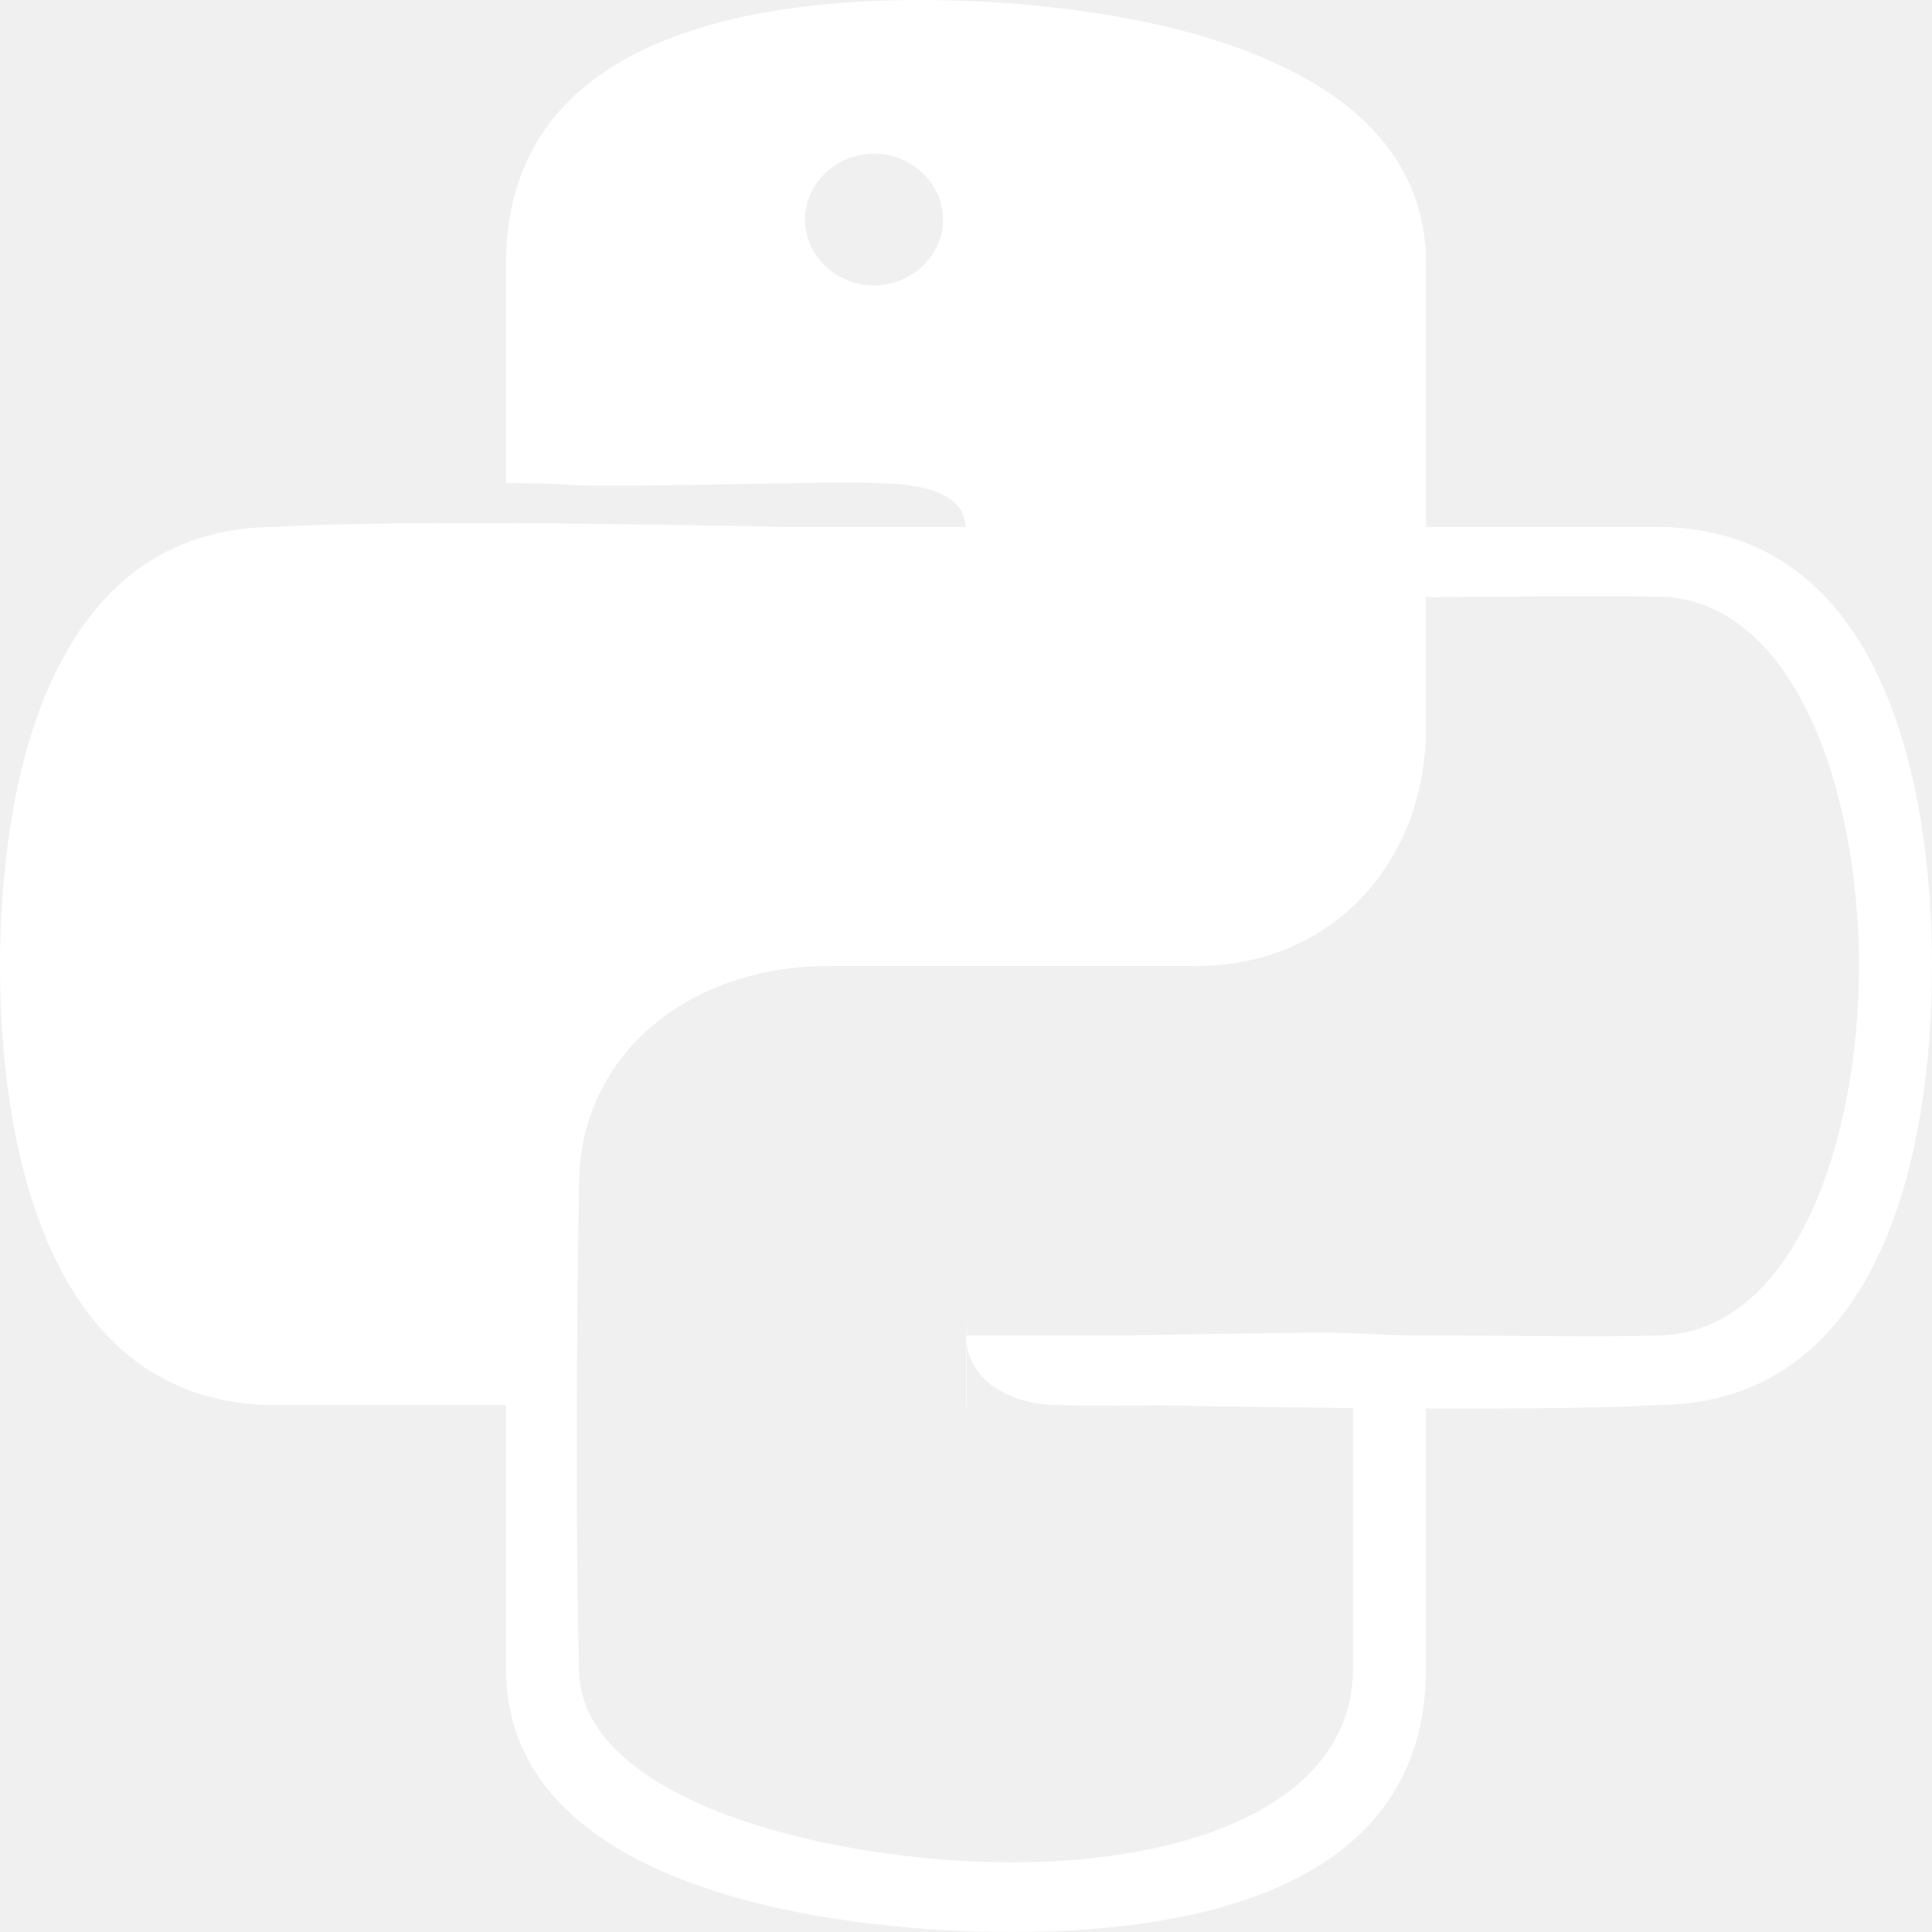
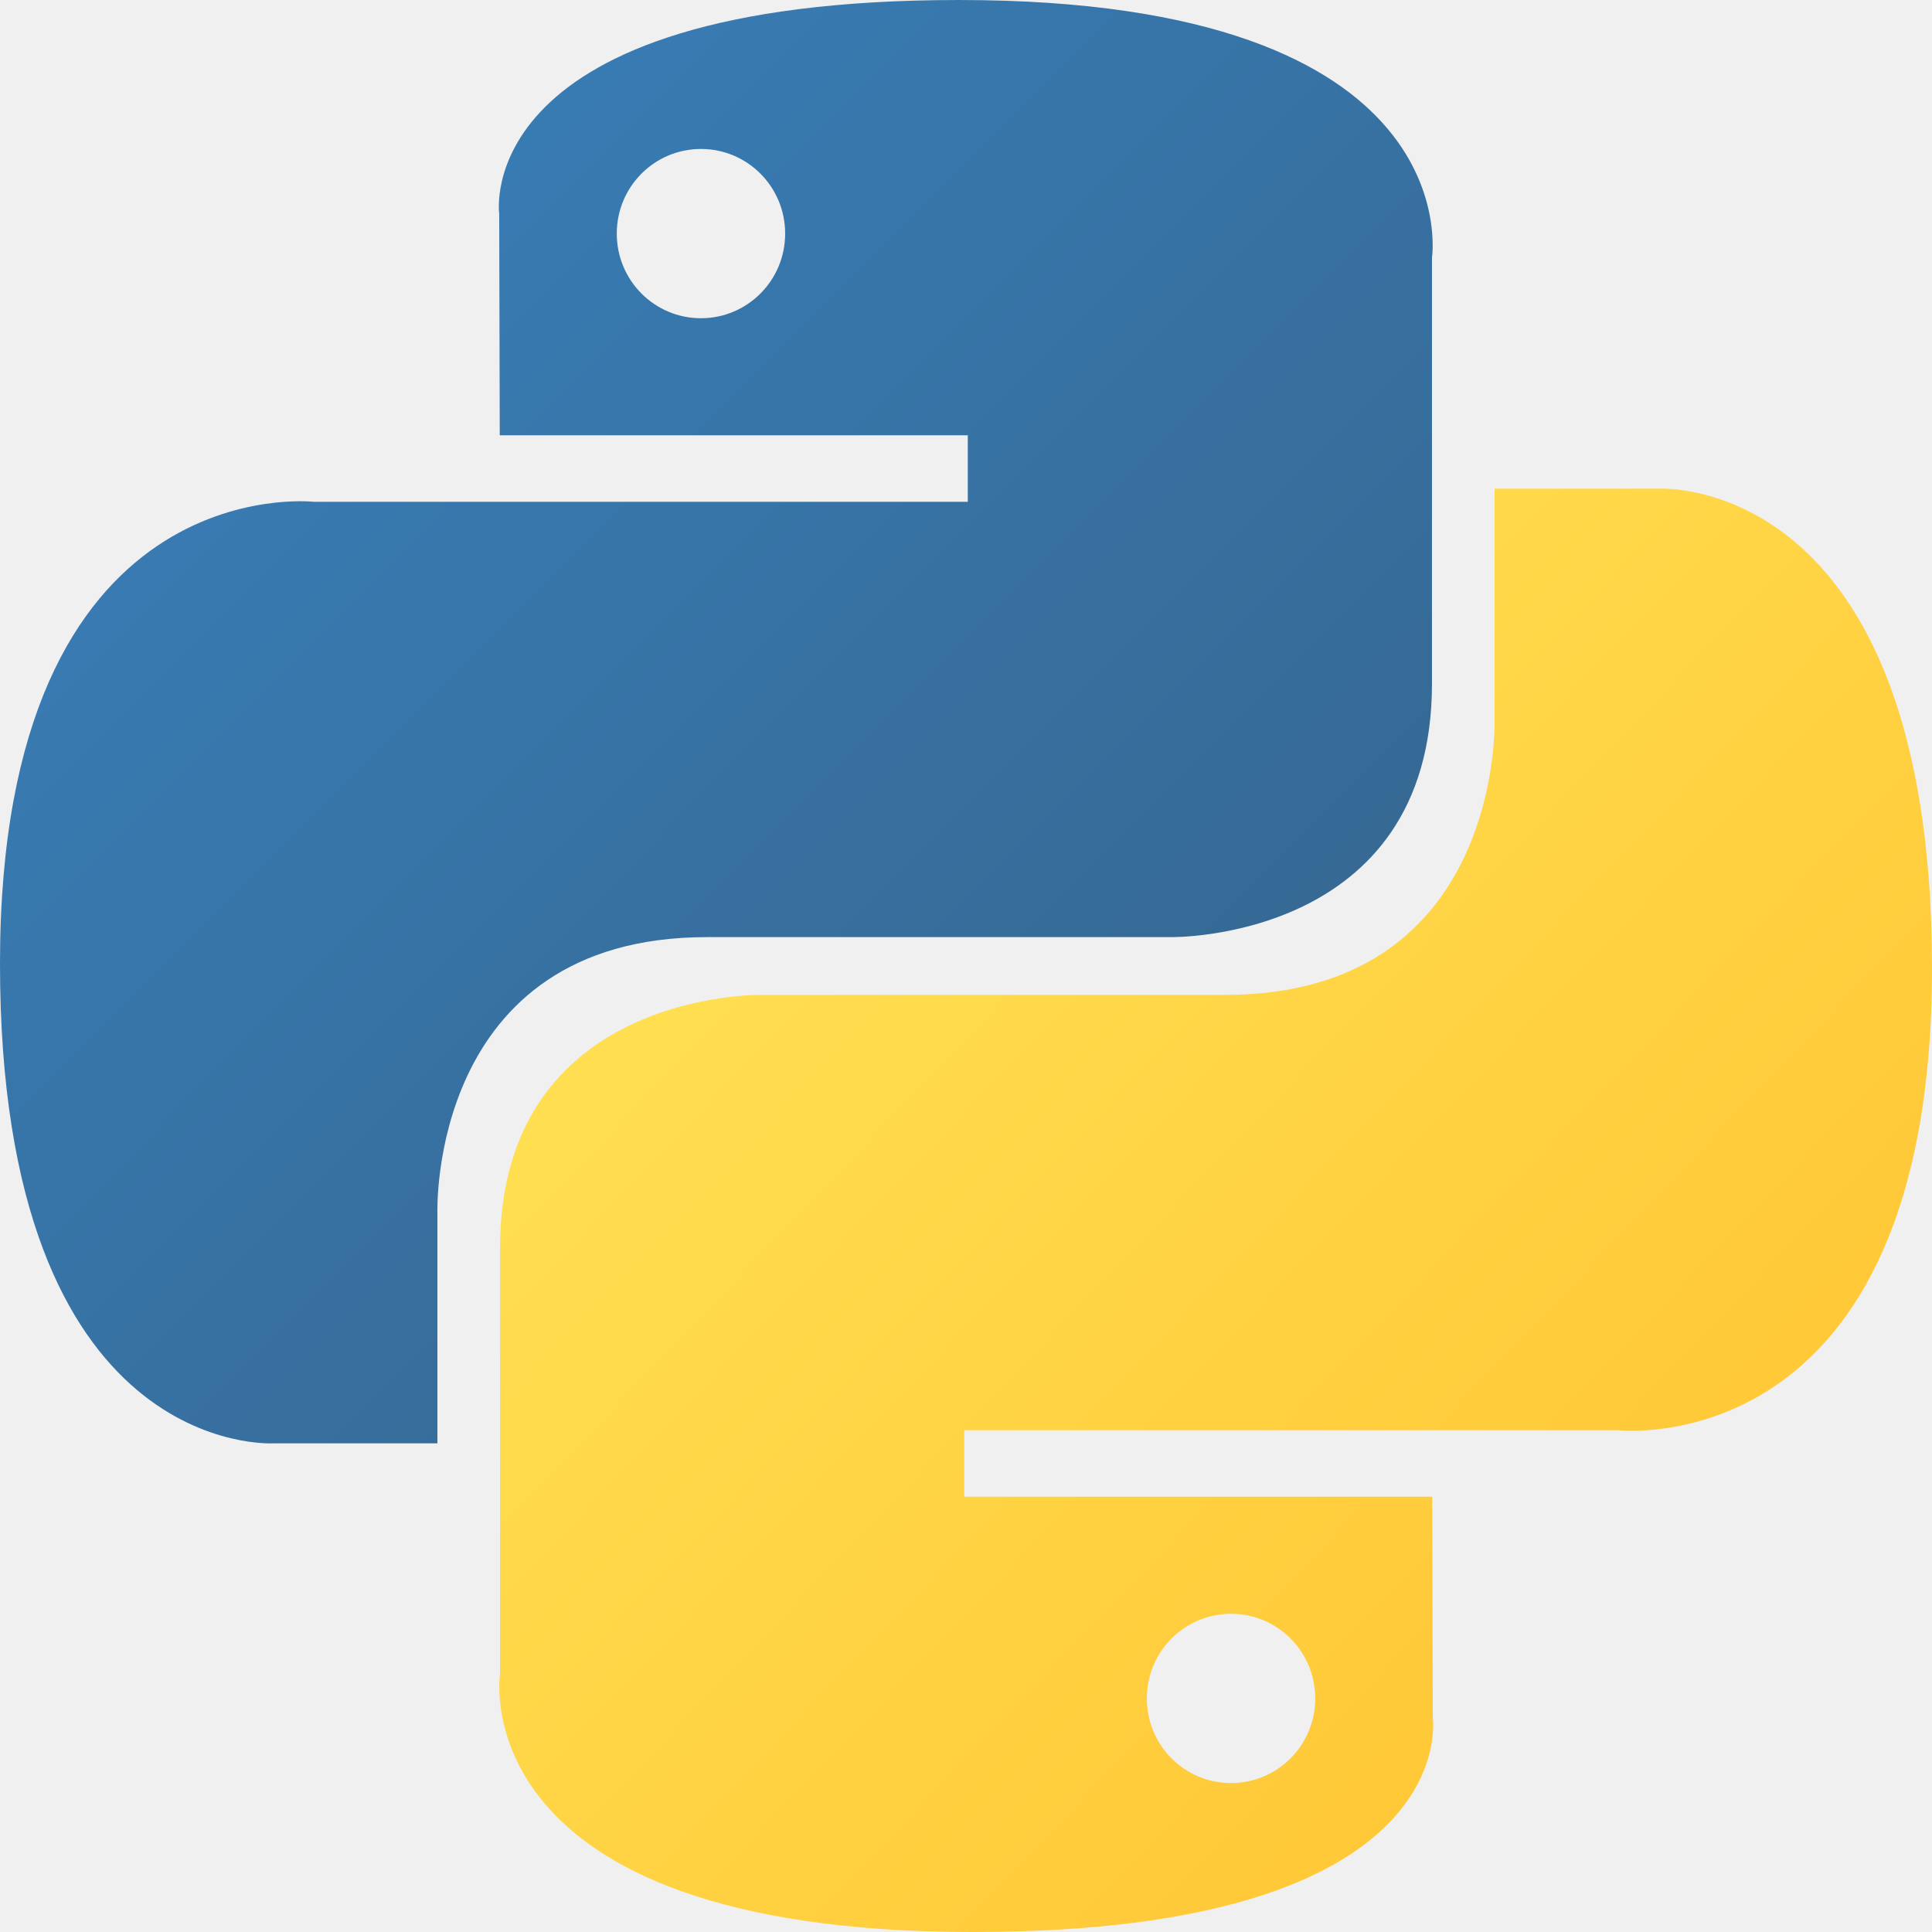
- <svg xmlns="http://www.w3.org/2000/svg" width="529.134" height="529.134" id="svg2" version="1.1" style="enable-background:new" xml:space="preserve">
+ <svg xmlns="http://www.w3.org/2000/svg" xmlns:xlink="http://www.w3.org/1999/xlink" version="1.1" width="256" height="256" id="svg2">
  <defs id="defs4">
-     <filter style="color-interpolation-filters:sRGB" id="filter866" x="0" y="0" width="1" height="1">
-       <feColorMatrix values="0.35 0 0 -0.385 0.325 0 0.35 0 -0.385 0.325 0 0 0.35 -0.385 0.325 0 0 0 1 0" id="feColorMatrix864" />
-     </filter>
-     <filter style="color-interpolation-filters:sRGB" id="filter1002" x="0" y="0" width="1" height="1">
-       <feColorMatrix values="1 0 0 -0.129 -0 0 1 0 -0.129 -0 0 0 1 -0.129 -0 0 0 0 1 0" id="feColorMatrix1000" />
-     </filter>
+     <linearGradient x1="55.549" y1="77.07" x2="110.149" y2="131.853" id="linearGradient9521" xlink:href="#linearGradient9515" gradientUnits="userSpaceOnUse" />
+     <linearGradient id="linearGradient9515">
+       <stop id="stop9517" style="stop-color:#387eb8;stop-opacity:1" offset="0" />
+       <stop id="stop9519" style="stop-color:#366994;stop-opacity:1" offset="1" />
+     </linearGradient>
+     <linearGradient x1="89.137" y1="111.921" x2="147.777" y2="168.101" id="linearGradient11307" xlink:href="#linearGradient11301" gradientUnits="userSpaceOnUse" />
+     <linearGradient id="linearGradient11301">
+       <stop id="stop11303" style="stop-color:#ffe052;stop-opacity:1" offset="0" />
+       <stop id="stop11305" style="stop-color:#ffc331;stop-opacity:1" offset="1" />
+     </linearGradient>
+     <linearGradient xlink:href="#linearGradient9515" id="linearGradient3010" gradientUnits="userSpaceOnUse" x1="55.549" y1="77.07" x2="110.149" y2="131.853" />
+     <linearGradient xlink:href="#linearGradient11301" id="linearGradient3012" gradientUnits="userSpaceOnUse" x1="89.137" y1="111.921" x2="147.777" y2="168.101" />
+     <linearGradient xlink:href="#linearGradient9515" id="linearGradient3022" gradientUnits="userSpaceOnUse" x1="55.549" y1="77.07" x2="110.149" y2="131.853" />
+     <linearGradient xlink:href="#linearGradient11301" id="linearGradient3024" gradientUnits="userSpaceOnUse" x1="89.137" y1="111.921" x2="147.777" y2="168.101" />
  </defs>
-   <g id="g7" style="display:inline" transform="translate(-14231.362,-5078.737)" />
-   <g id="g2" transform="translate(-11043.862,-3393.612)" style="display:inline" />
-   <g id="layer13" transform="translate(-1222.711,-618)">
-     <path id="path2" style="fill:#ffffff;fill-opacity:1;stroke-width:42.973" d="m 1474.679,618 c -50.394,0 -113.386,12.026 -113.386,72.155 v 60.129 c 19.047,0.069 13.512,0.74 29.036,0.752 19.763,0 58.565,-1.168 71.752,-0.752 14.13,0.103 24.051,3.032 25.024,11.11 0,0.05 8e-4,0.108 0,0.164 0,0.255 0.026,0.472 0.026,0.752 0,0.028 0.026,-0.714 0.026,-0.705 6e-4,0.002 -4e-4,-0.118 0,-0.118 0.026,-0.133 0.047,-0.338 0.122,0.822 h -0.148 -50.246 c -76.213,-1.624 -122.613,-1.082 -138.583,0 -62.992,0 -75.591,72.155 -75.591,120.258 0,48.103 12.598,120.258 75.591,120.258 16.798,-6e-4 8.399,-2e-4 25.197,0 h 37.795 v 72.155 c 0,60.129 88.189,72.155 138.583,72.155 50.394,0 113.386,-12.026 113.386,-72.155 v -71.215 c 31.445,0.093 53.395,-0.289 62.992,-0.94 62.992,0 75.591,-72.155 75.591,-120.258 0,-48.103 -12.598,-120.258 -75.591,-120.258 -16.798,5.5e-4 -46.194,1.3e-4 -62.992,0 V 690.155 C 1613.262,630.026 1525.072,618 1474.679,618 Z m -12.598,42.09 c 10.351,-0.005 18.893,8.159 18.898,18.039 0,9.88 -8.547,18.035 -18.898,18.039 -10.35,0.005 -18.894,-8.159 -18.898,-18.039 0,-9.88 8.547,-18.035 18.898,-18.039 z m 152.436,121.229 c 0.068,0.049 -2.527,0.387 0.198,0.282 7.49,-0.289 54.05,-0.374 61.54,-0.212 37.795,0 55.601,53.075 55.601,101.177 0,48.104 -17.806,101.177 -55.601,101.177 -13.004,0.56 -42.361,-0.01 -62.992,0 -19.047,-0.069 -13.512,-0.74 -29.035,-0.752 -13.927,0 -37.026,0.554 -54.232,0.752 h -42.618 c -0.047,-5.769 -0.099,-9.078 -0.099,0 v 19.081 c 0.227,3.556 0.193,-7.329 0.122,-17.319 1.141,11.412 13.09,17.32 25.073,17.319 12.152,0.298 20.218,0.213 27.436,0.047 17.647,0.368 38.976,0.621 53.362,0.775 v 71.333 c 0,36.077 -43.003,53.074 -93.397,53.074 -50.394,0 -118.593,-16.996 -118.593,-53.074 -0.98,-36.696 -0.643,-95.579 0,-132.283 0,-36.077 30.404,-60.129 68.2,-60.129 37.795,-1.1e-4 50.394,-1.1e-4 100.787,0 37.795,0 62.992,-29.022 62.992,-65.1 0,-12.025 -0.149,-18.174 0,-36.077 0.905,-0.081 1.232,-0.086 1.255,-0.071 z" />
+   <g transform="matrix(2.318396,0,0,2.330533,-1097.437,-586.6529)" id="layer1-7">
+     <g transform="translate(428.423,184.256)" id="g1894">
+       <path d="M 99.75,67.469 C 71.718,67.469 73.469,79.625 73.469,79.625 L 73.5,92.219 l 26.75,0 0,3.781 -37.375,0 c 0,0 -17.938,-2.034 -17.938,26.25 -2e-6,28.284 15.656,27.281 15.656,27.281 l 9.344,0 0,-13.125 c 0,0 -0.504,-15.656 15.406,-15.656 15.91,0 26.531,0 26.531,0 0,0 14.906,0.241 14.906,-14.406 0,-14.647 0,-24.219 0,-24.219 0,-2e-6 2.263,-14.656 -27.031,-14.656 z M 85,75.938 c 2.661,-2e-6 4.812,2.151 4.812,4.812 2e-6,2.661 -2.151,4.812 -4.812,4.812 -2.661,2e-6 -4.812,-2.151 -4.812,-4.812 -2e-6,-2.661 2.151,-4.812 4.812,-4.812 z" id="path8615" style="color:#000000;fill:url(#linearGradient3022);fill-opacity:1;fill-rule:nonzero;stroke:none;stroke-width:1;marker:none;visibility:visible;display:inline;overflow:visible" />
+       <path d="m 100.546,177.315 c 28.032,0 26.281,-12.156 26.281,-12.156 l -0.031,-12.594 -26.75,0 0,-3.781 37.375,0 c 0,0 17.938,2.034 17.938,-26.25 10e-6,-28.284 -15.656,-27.281 -15.656,-27.281 l -9.344,0 0,13.125 c 0,0 0.504,15.656 -15.406,15.656 -15.91,0 -26.531,0 -26.531,0 0,0 -14.906,-0.241 -14.906,14.406 0,14.647 0,24.219 0,24.219 0,0 -2.263,14.656 27.031,14.656 z m 14.75,-8.469 c -2.661,0 -4.812,-2.151 -4.812,-4.812 0,-2.661 2.151,-4.812 4.812,-4.812 2.661,0 4.812,2.151 4.812,4.812 1e-5,2.661 -2.151,4.812 -4.812,4.812 z" id="path8620" style="color:#000000;fill:url(#linearGradient3024);fill-opacity:1;fill-rule:nonzero;stroke:none;stroke-width:1;marker:none;visibility:visible;display:inline;overflow:visible" />
+     </g>
  </g>
</svg>
